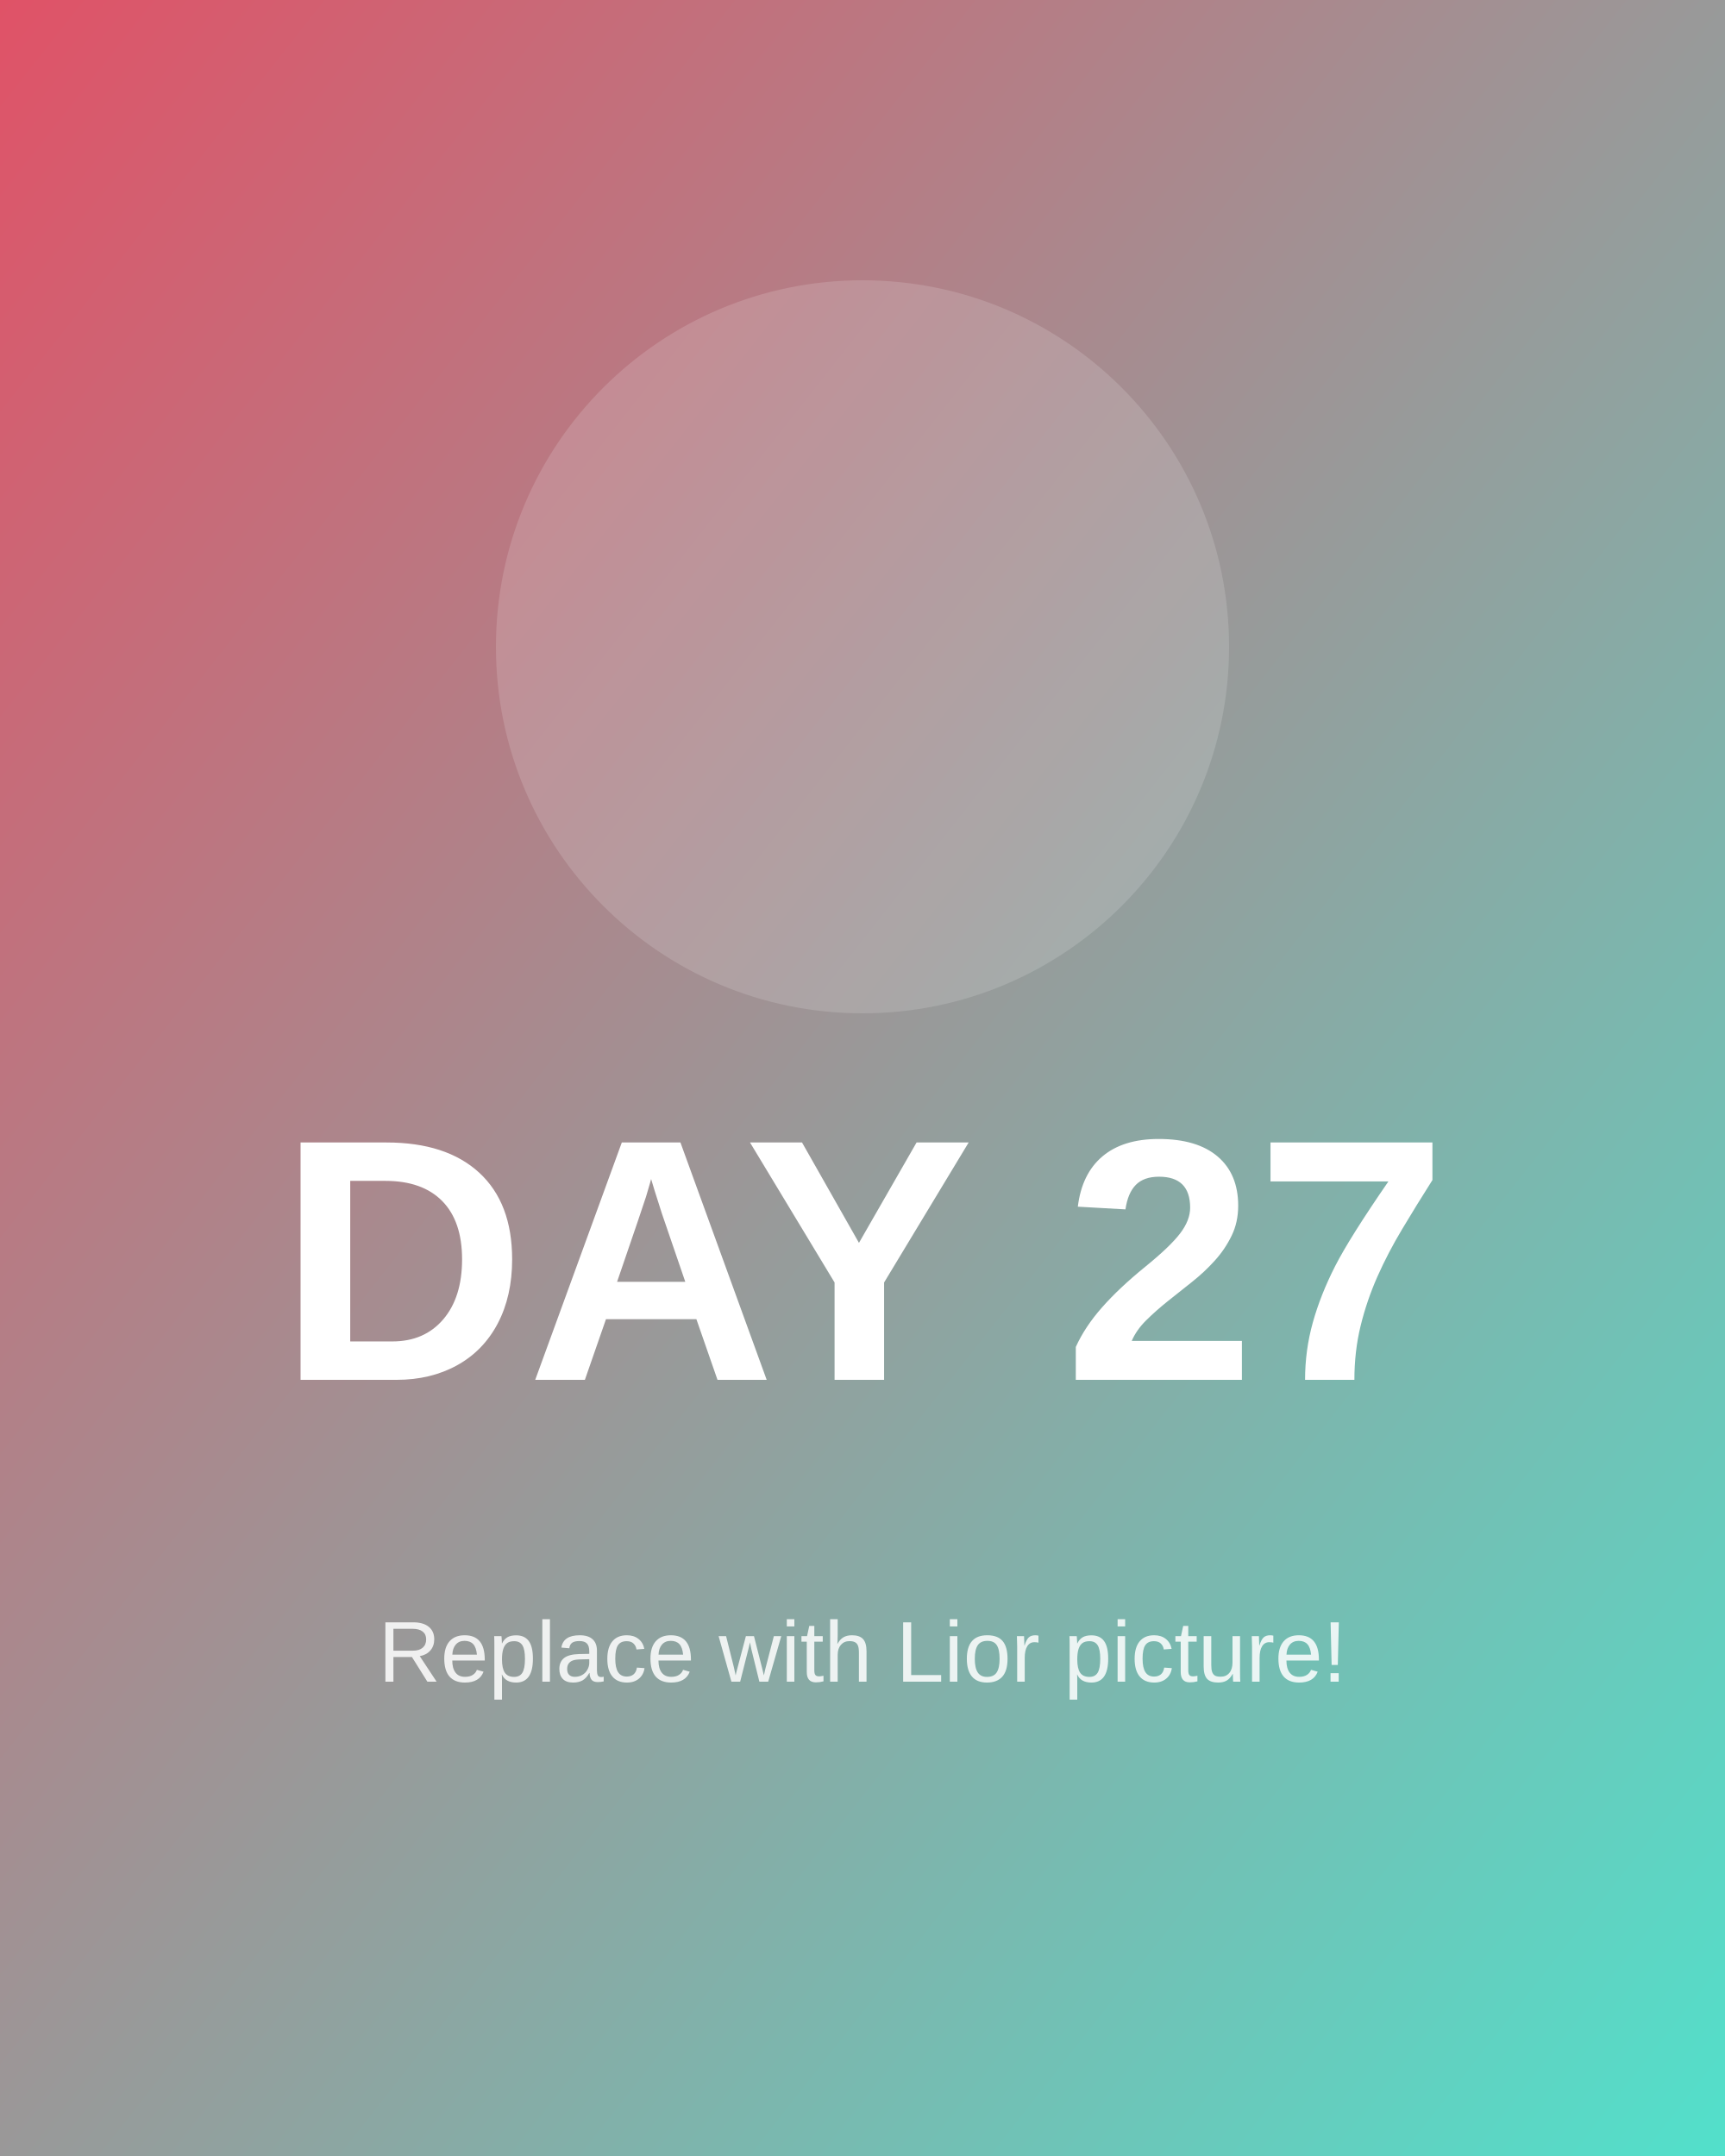
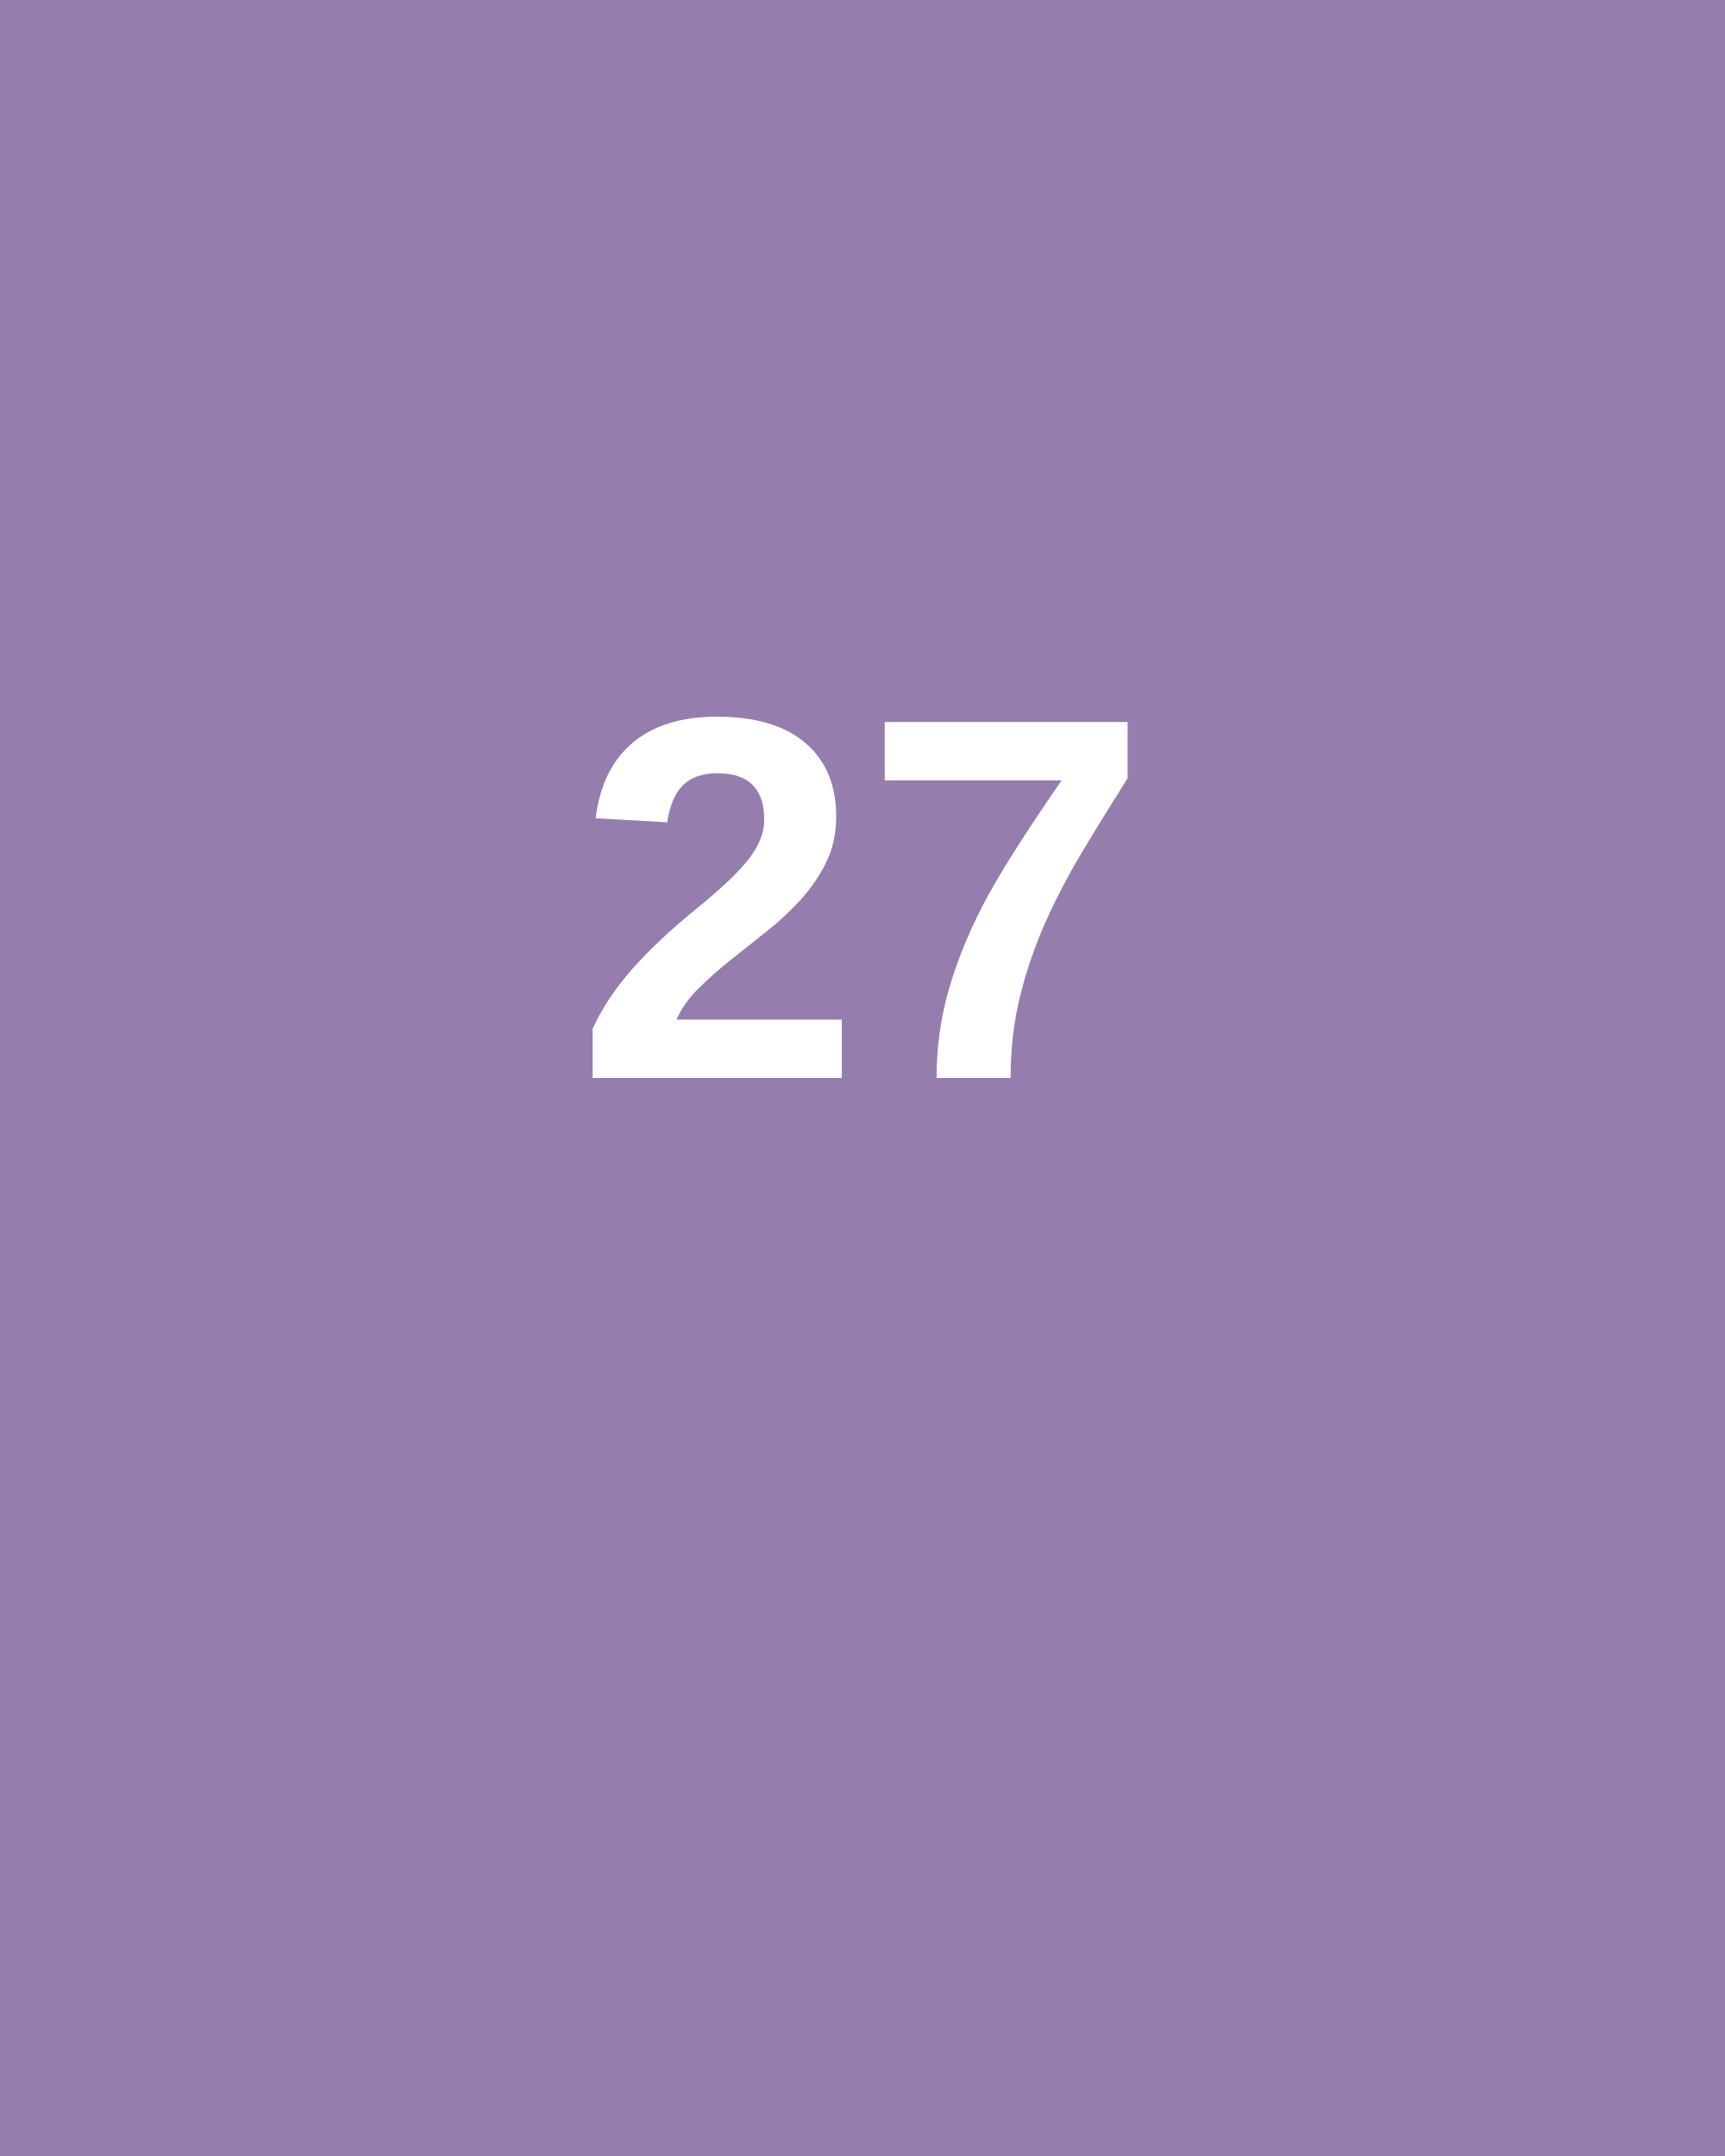
- <svg xmlns="http://www.w3.org/2000/svg" width="400" height="500">
-   <defs>
-     <linearGradient id="grad27" x1="0%" y1="0%" x2="100%" y2="100%">
-       <stop offset="0%" style="stop-color:hsl(351, 70%, 60%);stop-opacity:1" />
-       <stop offset="100%" style="stop-color:hsl(171, 70%, 60%);stop-opacity:1" />
-     </linearGradient>
-   </defs>
-   <rect width="400" height="500" fill="url(#grad27)" />
-   <circle cx="200" cy="150" r="85" fill="rgba(255,255,255,0.15)" />
-   <text x="200" y="320" font-size="80" font-weight="bold" fill="white" text-anchor="middle" font-family="Arial">DAY 27</text>
-   <text x="200" y="390" font-size="20" fill="rgba(255,255,255,0.85)" text-anchor="middle" font-family="Arial">Replace with Lior picture!</text>
+ <svg xmlns="http://www.w3.org/2000/svg" viewBox="0 0 400 500">
+   <rect width="400" height="500" fill="#957DAD" />
+   <text x="200" y="250" font-size="120" font-weight="bold" text-anchor="middle" fill="white" font-family="Arial">27</text>
</svg>
